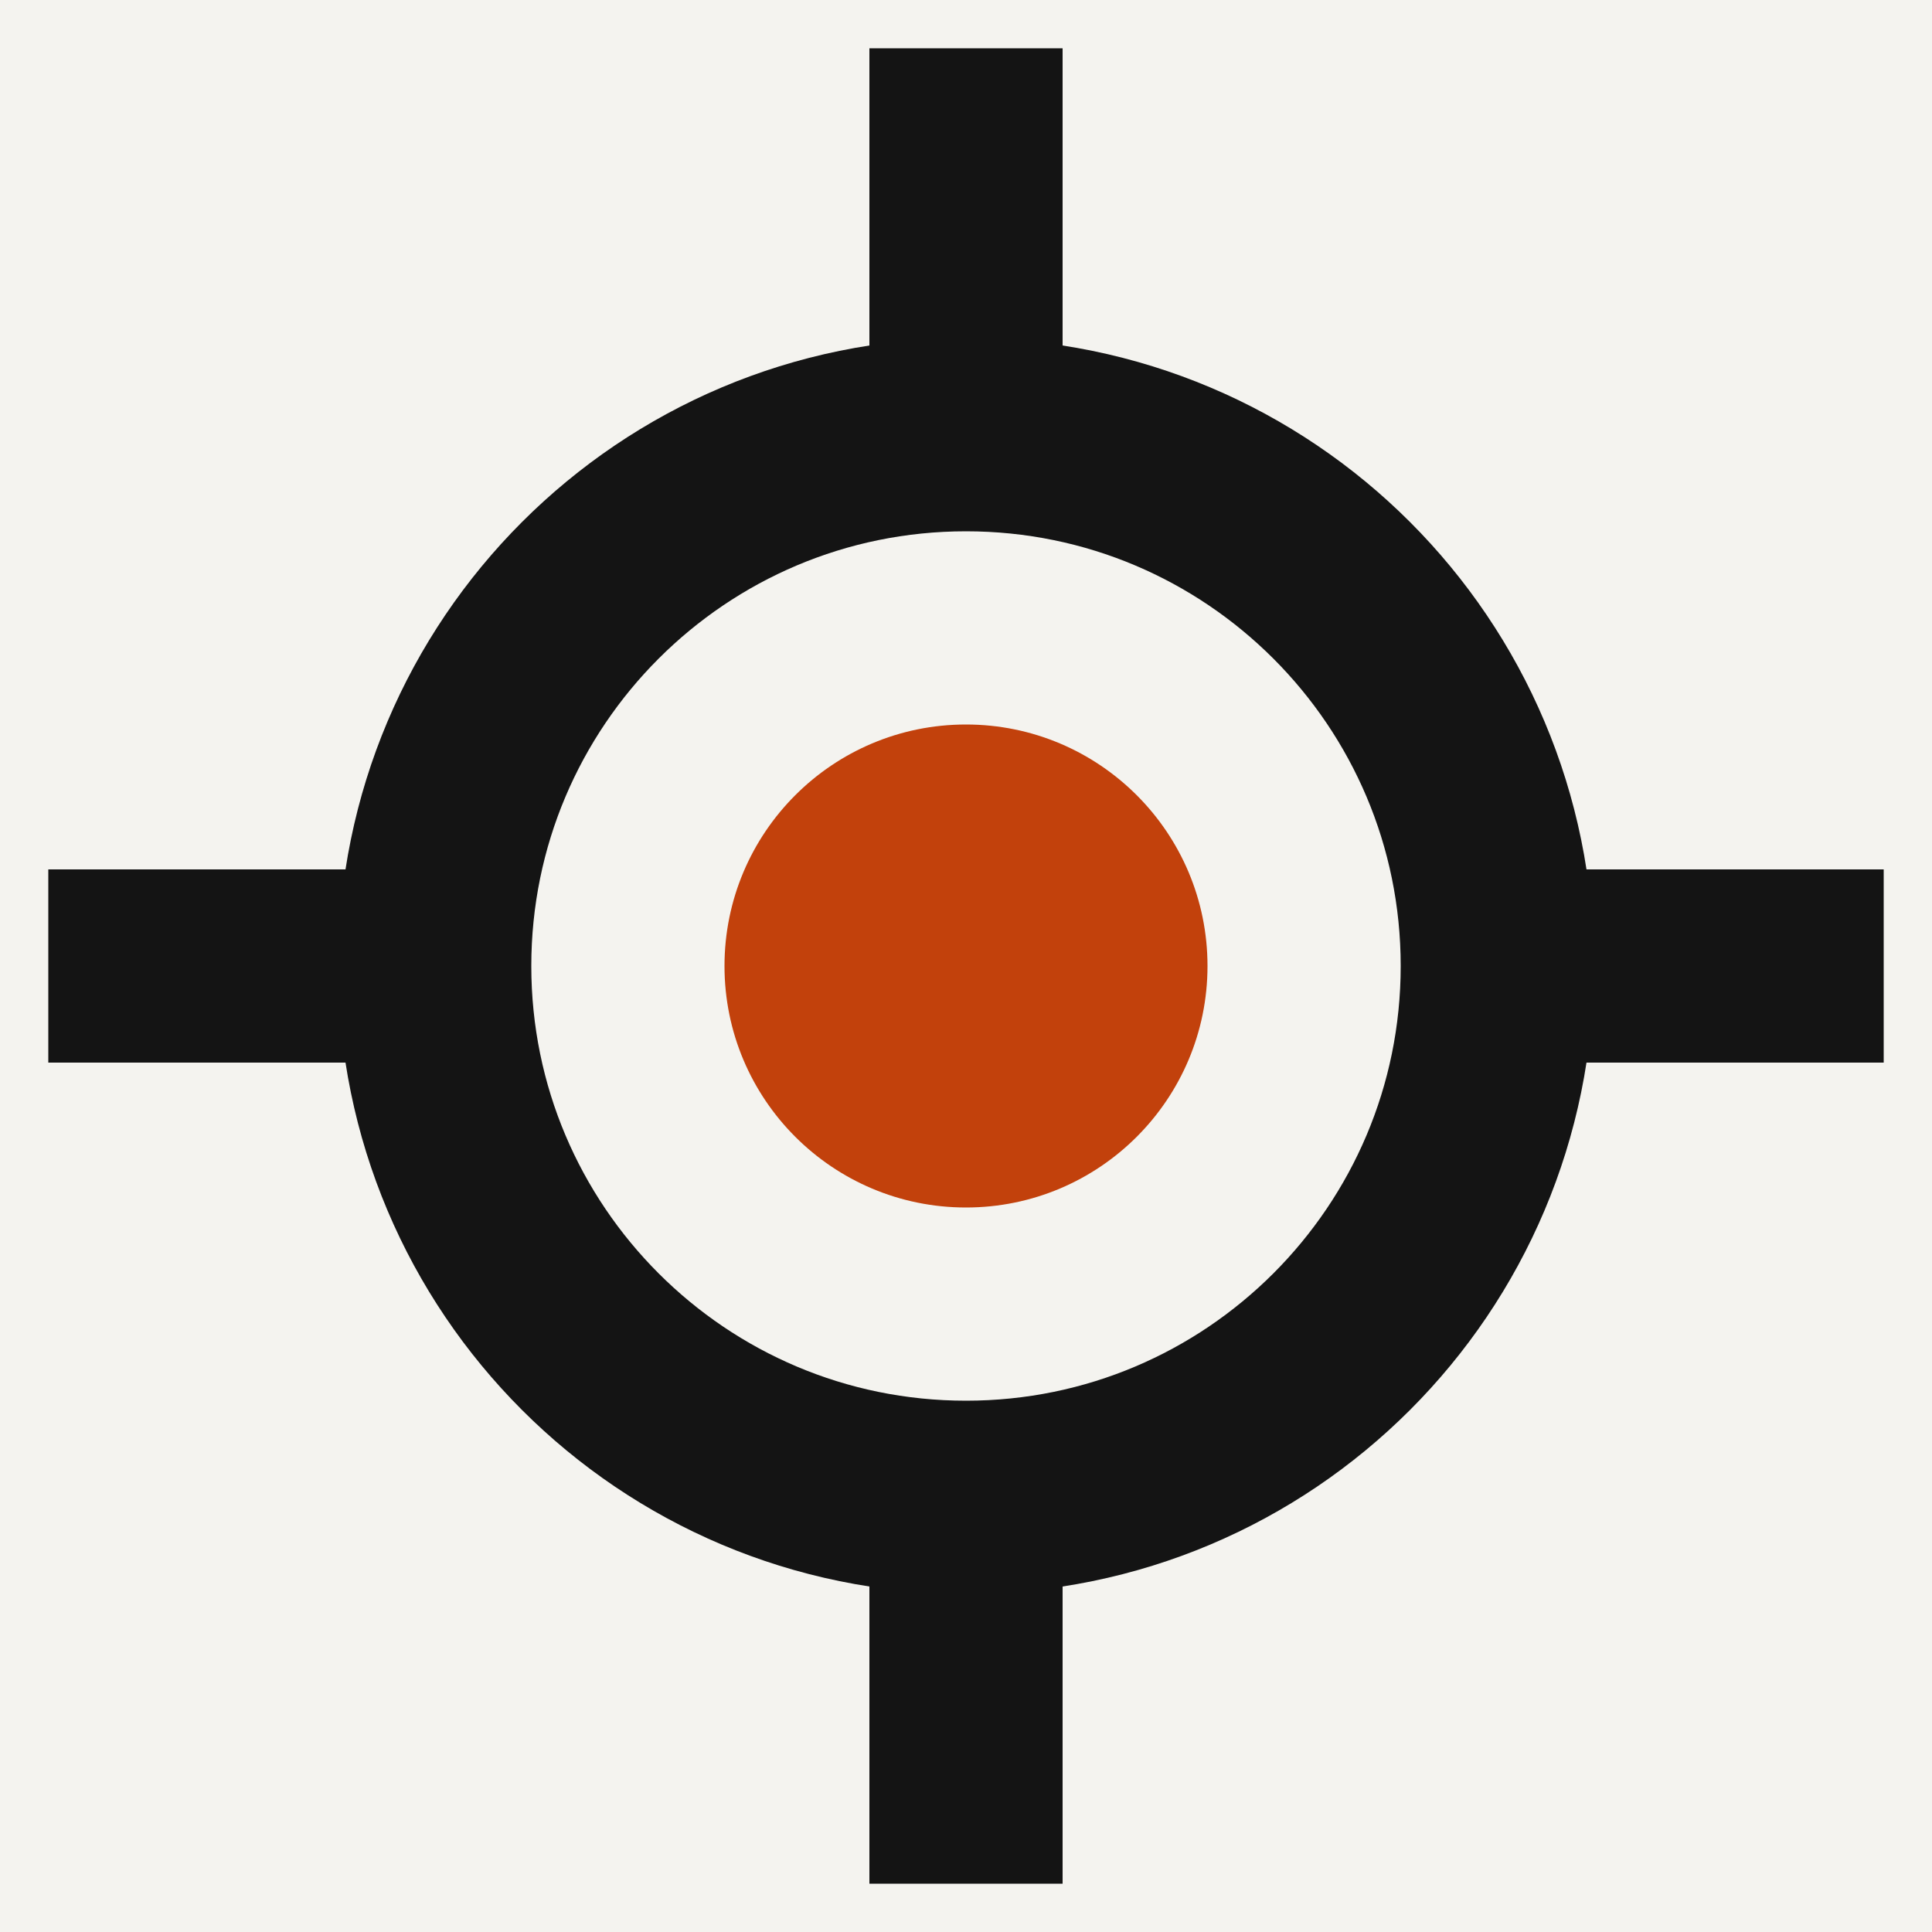
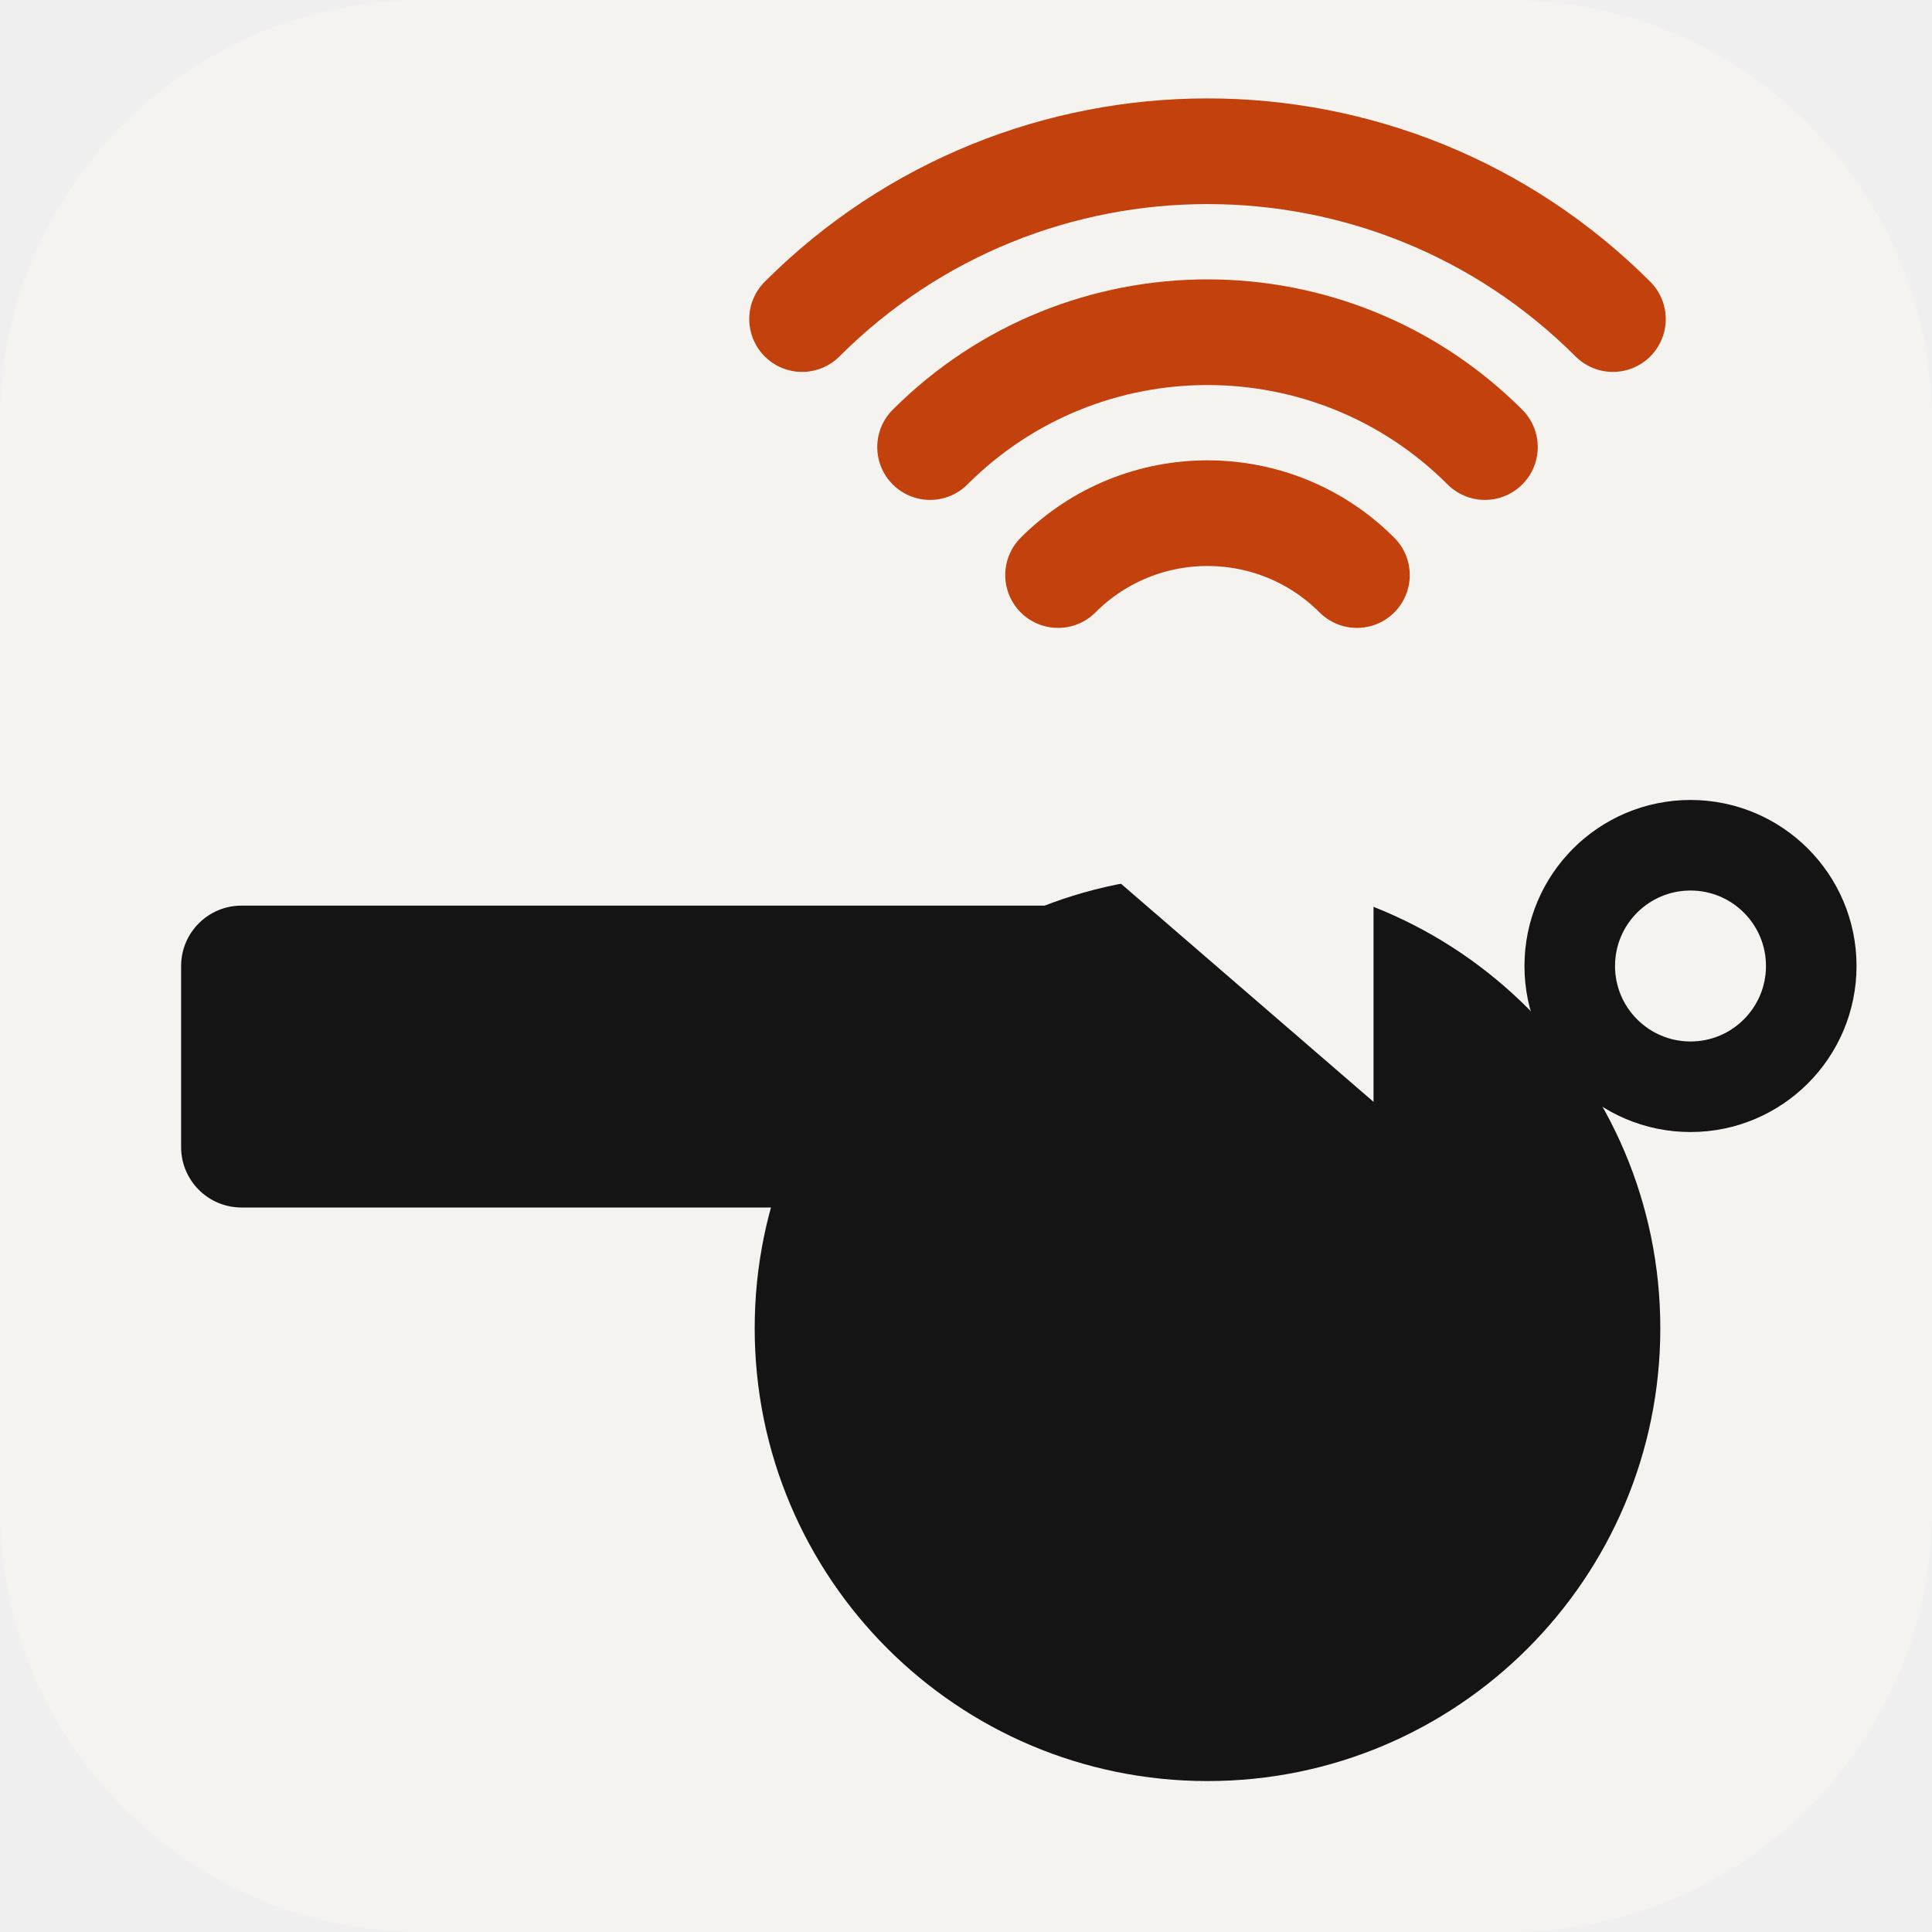
- <svg xmlns="http://www.w3.org/2000/svg" viewBox="0 0 40 40">
-   <rect width="40" height="40" fill="#F4F3EF" />
-   <circle cx="20" cy="20" r="11" fill="none" stroke="#141414" stroke-width="4" />
-   <path d="M20 1v8M20 31v8M1 20h8M31 20h8" stroke="#141414" stroke-width="4" />
-   <circle cx="20" cy="20" r="5" fill="#C2410C" />
+ <svg xmlns="http://www.w3.org/2000/svg" viewBox="0 0 64 64">
+   <rect width="64" height="64" rx="14" fill="#F4F3EF" />
+   <defs>
+     <mask id="n" maskUnits="userSpaceOnUse" x="0" y="0" width="64" height="64">
+       <rect width="64" height="64" fill="#fff" />
+       <path d="M34.5 27 H45.5 V36.5 Z" fill="#000" />
+     </mask>
+   </defs>
+   <g mask="url(#n)">
+     <rect x="6" y="30" width="32" height="10" rx="2" fill="#141414" />
+     <circle cx="40" cy="44" r="15" fill="#141414" />
+   </g>
+   <circle cx="56" cy="32" r="4" fill="none" stroke="#141414" stroke-width="3" />
+   <path d="M35.05 19.05 A7 7 0 0 1 44.95 19.05" fill="none" stroke="#C2410C" stroke-width="3.5" stroke-linecap="round" />
+   <path d="M30.81 14.81 A13 13 0 0 1 49.19 14.81" fill="none" stroke="#C2410C" stroke-width="3.5" stroke-linecap="round" />
+   <path d="M26.57 10.57 A19 19 0 0 1 53.43 10.57" fill="none" stroke="#C2410C" stroke-width="3.5" stroke-linecap="round" />
</svg>
